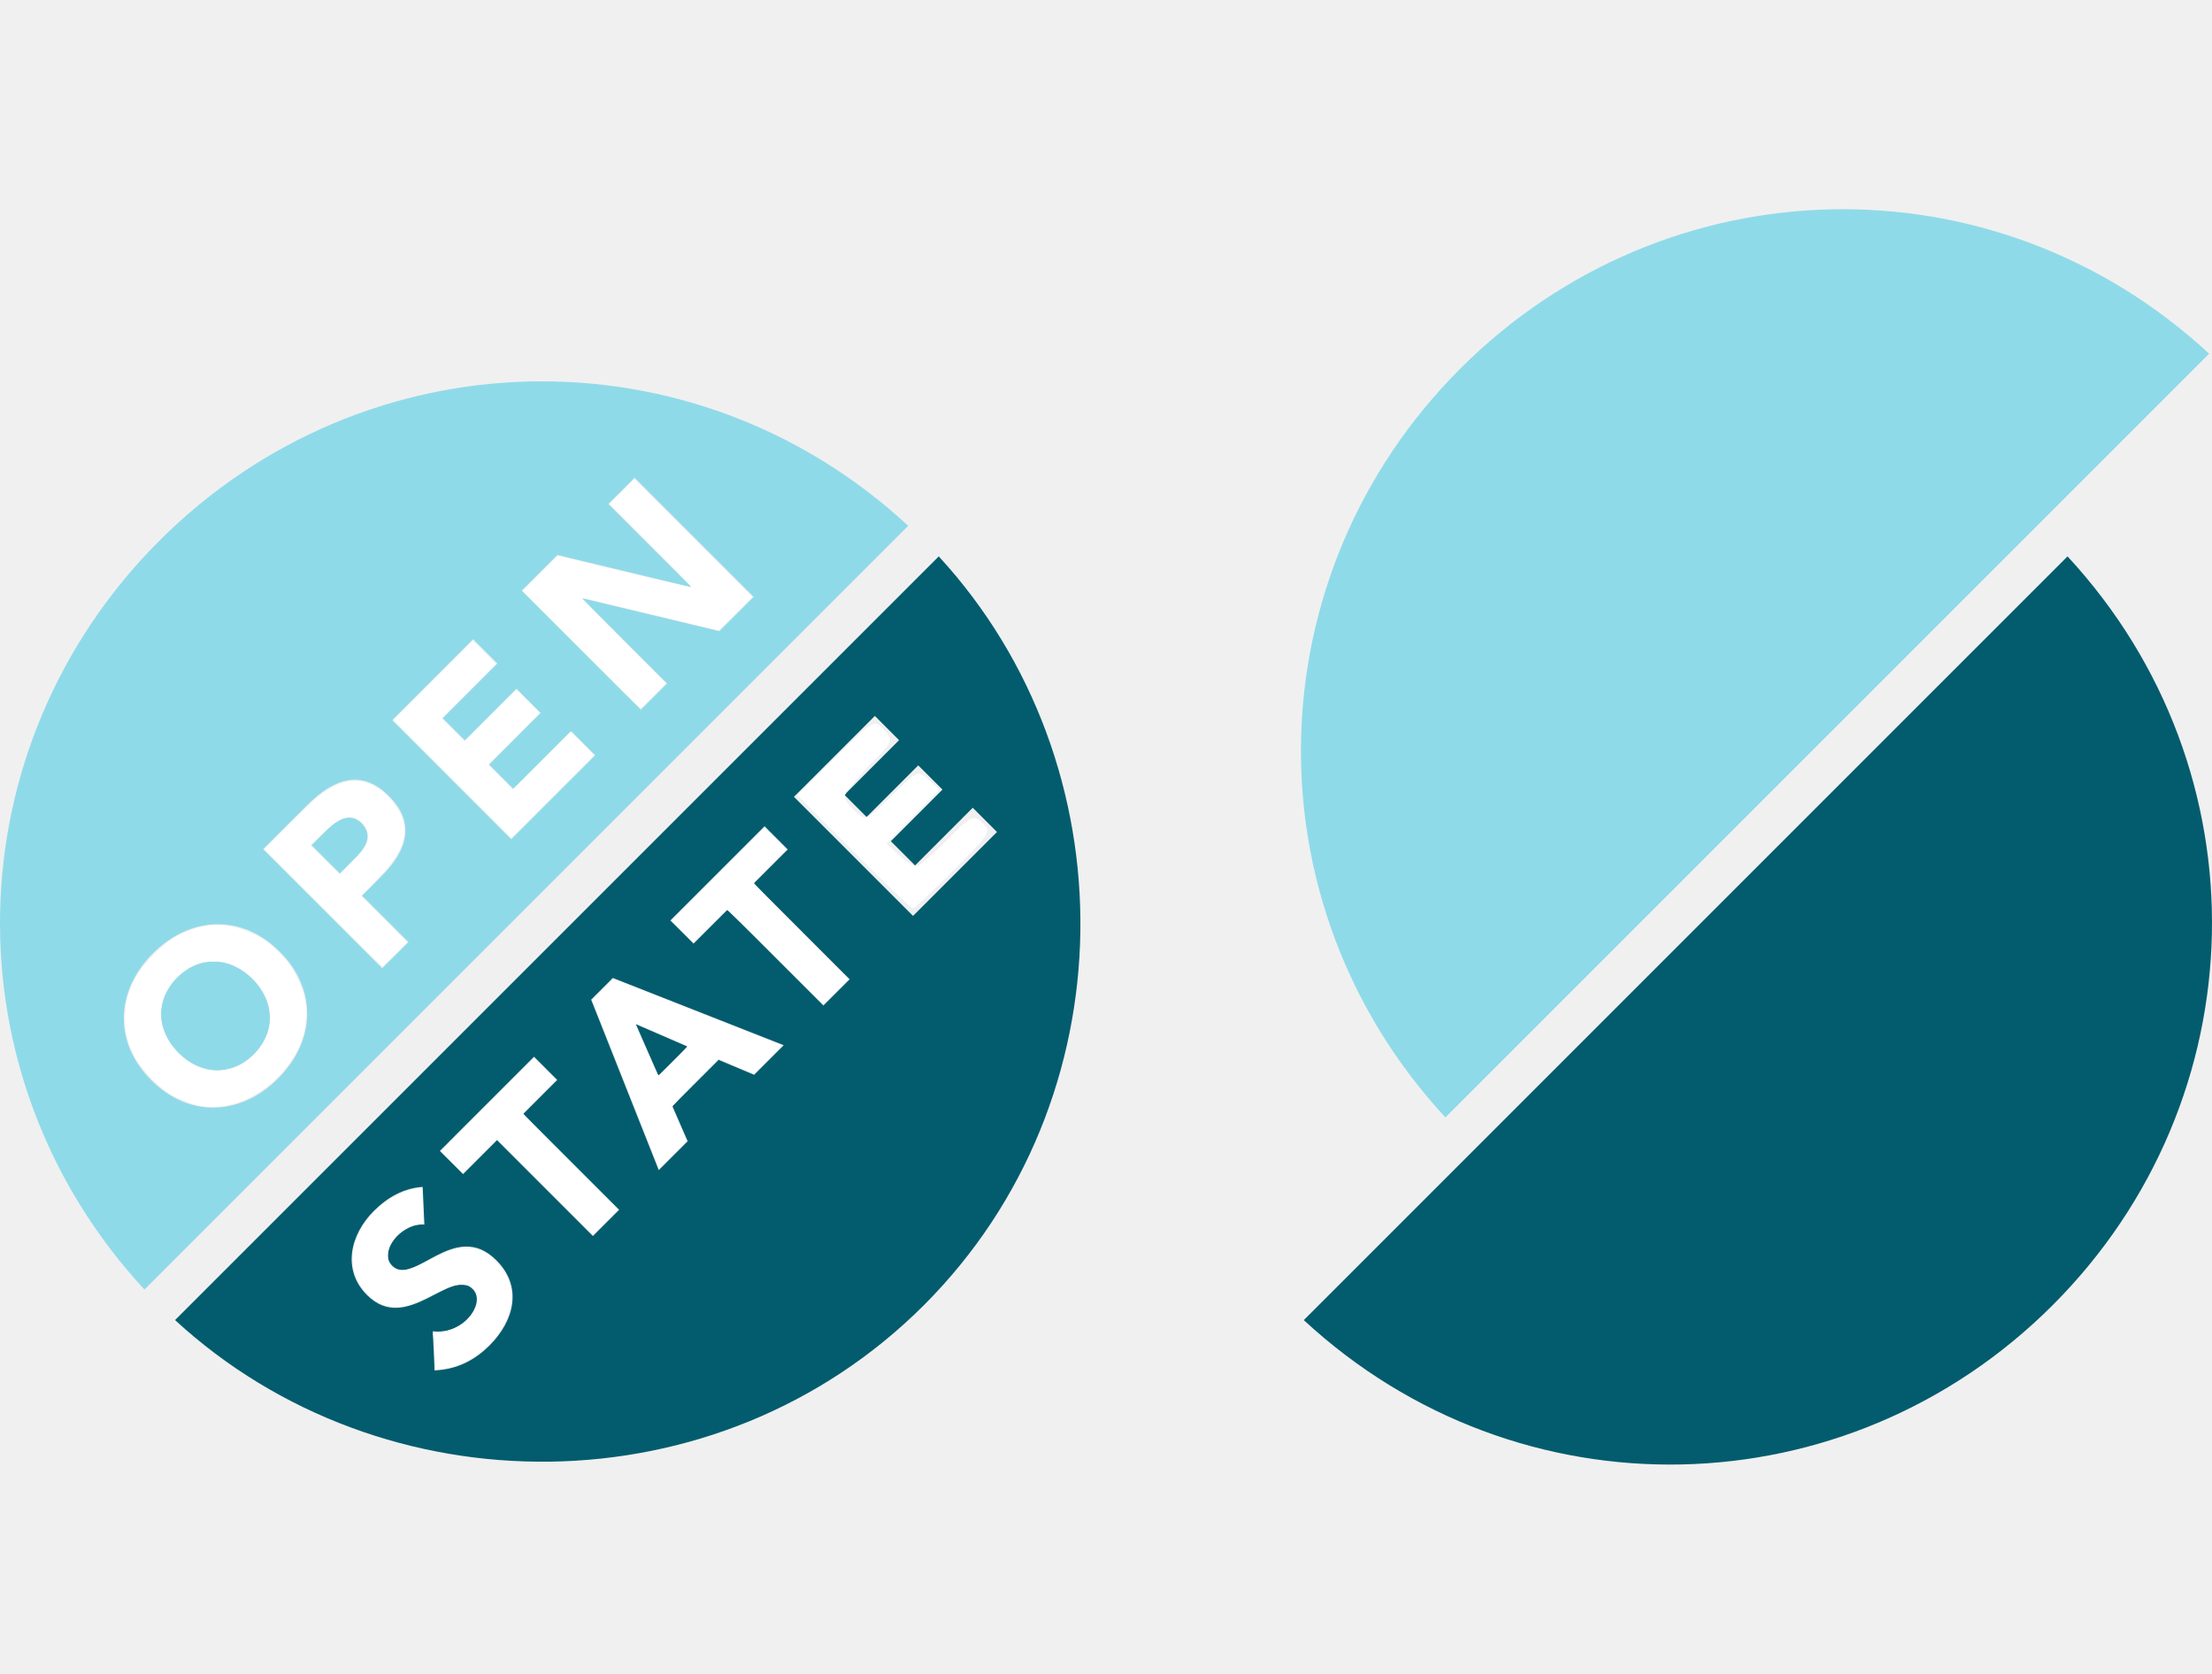
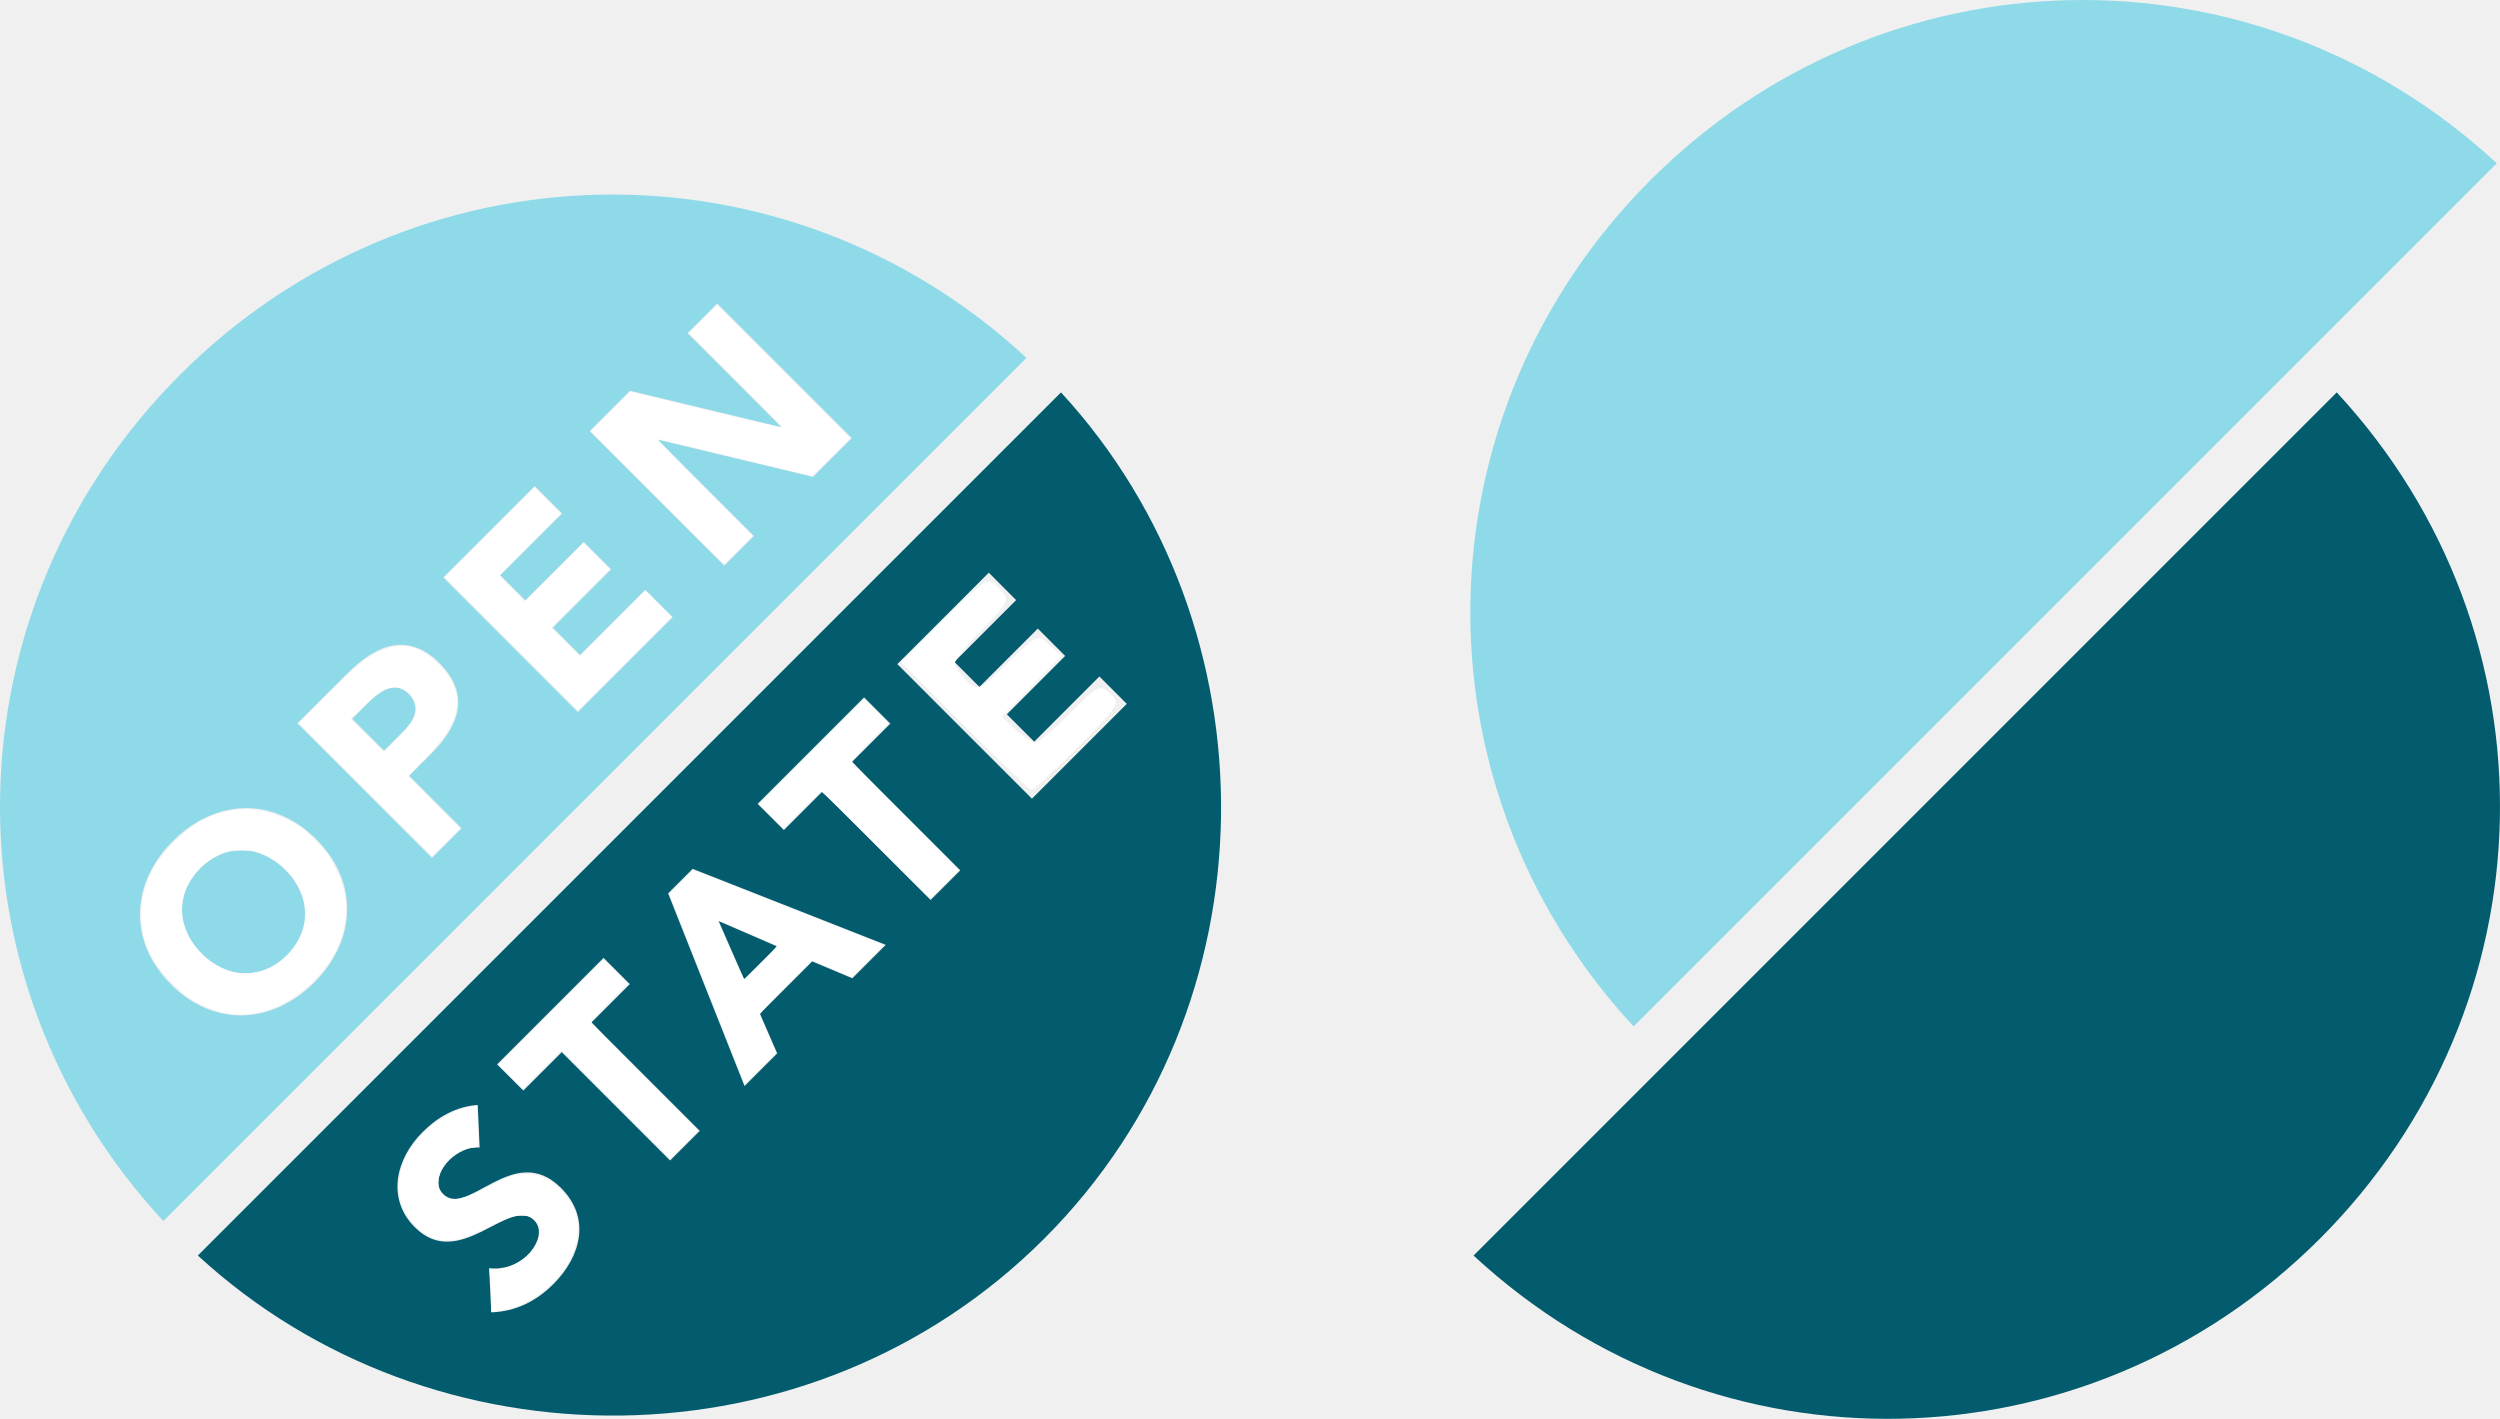
- <svg xmlns="http://www.w3.org/2000/svg" version="1.1" width="105.721" height="80" id="svg2" xml:space="preserve">
+ <svg xmlns="http://www.w3.org/2000/svg" version="1.1" width="105.721" height="60" id="svg2" xml:space="preserve">
  <defs id="defs3067" />
-   <g transform="matrix(0.9999991,0,0,-0.9999991,-1.22049e-4,69.9998)" id="g10">
+   <g transform="matrix(0.9999991,0,0,-0.9999991,-1.22049e-4,59.9998)" id="g10">
    <g transform="scale(0.1,0.1)" id="g12" style="fill-opacity:1;fill-rule:nonzero;stroke:none">
      <path d="m 172.789,306.594 c -5.871,5.855 -12.617,0.715 -17.441,-4.114 l -6.434,-6.429 13.508,-13.508 8.359,8.359 c 4.414,4.414 7.317,10.375 2.008,15.692" id="path14" style="fill:#8fdae9" />
      <path d="m 84.668,232.758 c -10.688,-10.703 -9.977,-25.391 0.64,-36.004 10.614,-10.617 25.317,-11.34 36.008,-0.645 10.688,10.692 9.977,25.399 -0.64,36.016 -10.602,10.594 -25.32,11.328 -36.008,0.633" id="path16" style="fill:#8fdae9" />
      <path d="m 318.813,373.336 -12.543,-12.543 -56.911,56.91 17.047,17.047 63.735,-15.355 0.164,0.16 -39.547,39.547 12.539,12.543 56.906,-56.911 -16.394,-16.398 -65.352,15.672 -0.16,-0.16 40.516,-40.512 z m -74.461,-74.449 -56.895,56.91 38.66,38.668 11.571,-11.582 -26.122,-26.125 10.602,-10.61 24.684,24.676 11.566,-11.578 -24.668,-24.672 11.57,-11.566 27.575,27.558 L 284.473,339 244.352,298.887 z m -61.672,-61.676 -56.914,56.914 21.144,21.129 c 11.813,11.816 25.403,17.844 38.906,4.348 13.34,-13.348 8.36,-26.532 -3.621,-38.504 l -9.168,-9.16 22.2,-22.196 -12.547,-12.531 z m -49.789,-52.684 c -17.77,-17.765 -42.364,-19.043 -60.598,-0.8 -18.25,18.25 -16.961,42.839 0.809,60.613 17.757,17.765 42.347,19.043 60.597,0.793 18.242,-18.235 16.965,-42.824 -0.808,-60.606 z M 76.176,441.555 C -22.304,343.082 -25.949,186.246 69.043,83.648 l 365.035,365.036 c -102.586,94.992 -259.41,91.347 -357.902,-7.129" id="path18" style="fill:#8fdae9" />
      <path d="M 697.953,523.828 C 599.469,425.355 595.824,268.531 690.824,165.934 l 365.016,365.015 c -102.574,95.004 -259.41,91.352 -357.887,-7.121" id="path20" style="fill:#8fdae9" />
      <path d="m 328.59,199.781 -24.676,10.703 10.777,-24.601 13.899,13.898" id="path22" style="fill:#025c6e" />
      <path d="m 436.387,262.242 -56.91,56.914 38.664,38.657 11.562,-11.583 -26.109,-26.125 10.601,-10.601 24.676,24.672 11.574,-11.571 -24.668,-24.675 11.567,-11.578 27.574,27.574 11.582,-11.578 -40.113,-40.106 z M 393.539,219.41 347.73,265.219 331.492,248.988 320.391,260.063 365.414,305.09 376.5,294 360.266,277.77 406.09,231.938 393.539,219.41 z m -33.109,-33.117 -16.973,7.141 -22.102,-22.102 7.317,-16.797 -13.824,-13.816 -32.313,81.492 10.371,10.363 81.672,-32.14 -14.148,-14.141 z m -77.055,-77.059 -45.816,45.821 -16.235,-16.231 -11.097,11.082 45.015,45.02 11.086,-11.094 -16.234,-16.23 45.828,-45.829 -12.547,-12.539 z M 234.027,56.988 C 226.711,49.672 218.102,45.414 207.734,45.016 l -0.886,18.718 c 5.957,-0.808 12.136,1.38 16.32,5.559 4.094,4.09 6.758,10.594 2.738,14.61 -10.453,10.456 -31.515,-21.856 -50.48,-2.891 -12.137,12.148 -7.961,29.031 3.222,40.195 6.415,6.426 14.297,10.938 23.379,11.504 l 0.805,-18.02 c -4.586,0.567 -9.805,-2.246 -12.855,-5.293 -3.536,-3.554 -6.836,-10.046 -2.571,-14.316 10.36,-10.371 29.895,22.512 49.828,2.57 12.707,-12.687 8.532,-28.937 -3.207,-40.664 z m 214.645,377.078 -365,-365.007 c 99.391,-91.536 259.496,-91.282 357.891,7.117 98.398,98.39 98.664,258.508 7.109,357.89" id="path24" style="fill:#025c6e" />
      <path d="m 981.039,76.168 c 98.481,98.477 102.121,255.309 7.129,357.898 L 623.141,69.046 C 725.727,-25.96 882.555,-22.3 981.039,76.169" id="path26" style="fill:#025c6e" />
    </g>
  </g>
-   <path style="fill:#ffffff;fill-opacity:1;stroke:#076776;stroke-width:0.066;stroke-opacity:0" d="M 9.428,52.825 C 9.192,52.772 8.746,52.605 8.438,52.452 7.982,52.228 7.764,52.062 7.28,51.576 6.344,50.634 5.966,49.783 5.974,48.633 c 0.008,-1.141 0.45,-2.097 1.403,-3.036 0.637,-0.628 1.088,-0.921 1.791,-1.166 0.993,-0.345 1.939,-0.275 2.962,0.22 0.524,0.253 0.716,0.394 1.197,0.875 0.482,0.482 0.621,0.672 0.874,1.197 0.359,0.745 0.473,1.273 0.423,1.964 -0.073,1.005 -0.465,1.844 -1.258,2.695 -1.1,1.181 -2.623,1.739 -3.938,1.444 z m 1.65,-1.764 c 0.946,-0.285 1.742,-1.248 1.829,-2.215 0.096,-1.058 -0.601,-2.158 -1.697,-2.68 -0.374,-0.178 -0.501,-0.204 -0.99,-0.205 -0.492,-10e-4 -0.614,0.024 -0.994,0.204 -1.047,0.496 -1.705,1.664 -1.512,2.683 0.253,1.334 1.614,2.446 2.835,2.315 0.163,-0.018 0.401,-0.063 0.528,-0.101 z" id="path3075" />
-   <path style="fill:#ffffff;fill-opacity:1;stroke:#076776;stroke-width:0.066;stroke-opacity:0" d="m 15.435,43.386 -2.804,-2.805 1.089,-1.094 c 0.599,-0.602 1.271,-1.24 1.494,-1.42 1.25,-1.004 2.354,-0.993 3.35,0.033 0.483,0.497 0.766,1.061 0.766,1.527 1.32e-4,0.784 -0.357,1.426 -1.392,2.5 l -0.678,0.704 1.101,1.103 1.101,1.103 -0.579,0.577 c -0.319,0.317 -0.594,0.577 -0.611,0.577 -0.018,0 -1.294,-1.262 -2.836,-2.805 z m 1.442,-2.244 c 0.63,-0.659 0.786,-0.959 0.696,-1.334 -0.103,-0.425 -0.482,-0.745 -0.882,-0.745 -0.361,0 -0.667,0.187 -1.266,0.773 l -0.587,0.574 0.677,0.679 c 0.372,0.374 0.696,0.679 0.72,0.679 0.024,0 0.313,-0.282 0.642,-0.627 z" id="path3077" />
-   <path style="fill:#ffffff;fill-opacity:1;stroke:#076776;stroke-width:0.066;stroke-opacity:0" d="m 21.622,37.23 -2.822,-2.822 1.899,-1.898 1.899,-1.898 0.559,0.562 0.559,0.562 -1.303,1.304 -1.303,1.304 0.544,0.544 0.544,0.544 1.238,-1.237 1.238,-1.237 0.562,0.559 0.562,0.559 -1.237,1.238 -1.237,1.238 0.592,0.595 0.592,0.595 1.388,-1.387 1.388,-1.387 0.559,0.562 0.559,0.562 -1.98,1.98 -1.98,1.98 -2.822,-2.822 0,0 z" id="path3079" />
-   <path style="fill:#ffffff;fill-opacity:1;stroke:#076776;stroke-width:0.066;stroke-opacity:0" d="m 27.778,31.043 -2.805,-2.805 0.838,-0.838 0.838,-0.838 3.187,0.767 c 1.753,0.422 3.201,0.754 3.218,0.737 0.017,-0.017 -0.859,-0.921 -1.946,-2.008 l -1.977,-1.978 0.594,-0.594 0.594,-0.594 2.822,2.822 2.822,2.822 -0.809,0.799 -0.809,0.799 -3.234,-0.781 c -1.779,-0.43 -3.264,-0.782 -3.3,-0.783 -0.036,-7.44e-4 0.855,0.919 1.979,2.044 l 2.045,2.046 -0.592,0.595 c -0.325,0.327 -0.607,0.595 -0.626,0.595 -0.019,0 -1.297,-1.262 -2.839,-2.805 z" id="path3081" />
-   <path style="fill:#ffffff;fill-opacity:1;stroke:#076776;stroke-width:0.066;stroke-opacity:0" d="m 20.78,65.027 c -2.58e-4,-0.249 -0.019,-0.649 -0.042,-0.888 l -0.041,-0.435 0.379,-0.039 c 1.238,-0.128 2.196,-1.457 1.513,-2.099 -0.138,-0.129 -0.239,-0.159 -0.544,-0.159 -0.324,0 -0.498,0.058 -1.298,0.437 -1.143,0.54 -1.35,0.609 -1.849,0.61 -0.489,0.001 -0.898,-0.187 -1.325,-0.608 -0.883,-0.871 -0.946,-2.199 -0.158,-3.345 0.59,-0.857 1.597,-1.541 2.514,-1.707 l 0.237,-0.043 0.044,0.83 c 0.024,0.457 0.027,0.858 0.006,0.892 -0.021,0.034 -0.133,0.062 -0.25,0.062 -0.417,0 -1.059,0.462 -1.305,0.938 -0.071,0.138 -0.126,0.379 -0.126,0.551 0,0.26 0.032,0.336 0.212,0.505 0.327,0.305 0.696,0.248 1.73,-0.267 0.45,-0.224 0.947,-0.455 1.104,-0.512 0.423,-0.154 1.014,-0.138 1.423,0.038 0.436,0.188 1.022,0.795 1.256,1.303 0.766,1.661 -0.967,4.037 -3.168,4.346 l -0.314,0.044 -4.68e-4,-0.453 -1e-6,0 z" id="path3083" />
-   <path style="fill:#ffffff;fill-opacity:1;stroke:#076776;stroke-width:0.066;stroke-opacity:0" d="m 26.045,56.703 -2.293,-2.293 -0.826,0.824 -0.826,0.824 -0.511,-0.511 -0.511,-0.511 2.227,-2.227 2.227,-2.227 0.511,0.511 0.511,0.511 -0.775,0.777 c -0.426,0.427 -0.775,0.806 -0.775,0.841 0,0.036 1.017,1.082 2.26,2.326 l 2.26,2.261 -0.594,0.594 -0.594,0.594 -2.293,-2.293 0,0 z" id="path3085" />
-   <path style="fill:#ffffff;fill-opacity:1;stroke:#076776;stroke-width:0.066;stroke-opacity:0" d="m 30.319,52.881 c -0.645,-1.628 -1.362,-3.436 -1.594,-4.016 l -0.421,-1.055 0.512,-0.508 0.512,-0.508 3.894,1.534 c 2.142,0.844 3.952,1.556 4.022,1.583 0.111,0.042 0.036,0.141 -0.551,0.73 L 36.016,51.322 35.182,50.966 34.349,50.611 33.242,51.717 c -0.609,0.608 -1.108,1.136 -1.109,1.173 -5.67e-4,0.037 0.153,0.418 0.342,0.847 l 0.343,0.78 -0.662,0.662 -0.662,0.662 -1.173,-2.961 z m 1.879,-2.166 c 0.379,-0.38 0.675,-0.704 0.659,-0.72 -0.052,-0.051 -2.47,-1.088 -2.49,-1.068 -0.032,0.032 1.055,2.479 1.101,2.479 0.023,0 0.352,-0.311 0.73,-0.691 z" id="path3087" />
-   <path style="fill:#ffffff;fill-opacity:1;stroke:#076776;stroke-width:0.066;stroke-opacity:0" d="m 37.052,45.729 c -1.234,-1.234 -2.273,-2.244 -2.309,-2.244 -0.036,0 -0.415,0.349 -0.842,0.775 l -0.777,0.775 -0.511,-0.511 -0.511,-0.511 2.227,-2.227 2.227,-2.227 0.511,0.511 0.511,0.511 -0.775,0.777 c -0.426,0.427 -0.775,0.806 -0.775,0.841 0,0.036 1.017,1.082 2.26,2.325 l 2.26,2.261 -0.592,0.595 c -0.326,0.327 -0.607,0.595 -0.627,0.595 -0.019,0 -1.044,-1.01 -2.278,-2.244 z" id="path3089" />
-   <path style="fill:#ffffff;fill-opacity:0;stroke:#076776;stroke-width:0.251;stroke-opacity:0" d="m 40.806,40.713 -2.693,-2.701 1.834,-1.822 c 1.833,-1.821 1.835,-1.822 2.304,-1.304 0.463,0.512 0.455,0.533 -0.705,1.711 -0.646,0.656 -1.174,1.312 -1.174,1.458 0,0.146 0.229,0.473 0.509,0.727 0.5,0.452 0.532,0.438 1.748,-0.759 1.223,-1.204 1.245,-1.214 1.756,-0.752 l 0.517,0.468 -1.268,1.284 -1.268,1.284 0.586,0.551 c 0.322,0.303 0.696,0.551 0.83,0.551 0.134,0 0.798,-0.562 1.474,-1.249 1.165,-1.183 1.254,-1.227 1.693,-0.83 0.443,0.401 0.387,0.495 -1.359,2.252 -1.002,1.008 -1.882,1.833 -1.957,1.833 -0.075,0 -1.348,-1.215 -2.828,-2.701 z" id="path3095" />
-   <path style="fill:#ffffff;fill-opacity:1;stroke:#076776;stroke-width:0.251;stroke-opacity:0" d="m 40.806,40.713 -2.693,-2.701 1.834,-1.822 c 1.833,-1.821 1.835,-1.822 2.304,-1.304 0.463,0.512 0.455,0.533 -0.705,1.711 -0.646,0.656 -1.174,1.312 -1.174,1.458 0,0.146 0.229,0.473 0.509,0.727 0.5,0.452 0.532,0.438 1.748,-0.759 1.223,-1.204 1.245,-1.214 1.756,-0.752 l 0.517,0.468 -1.268,1.284 -1.268,1.284 0.586,0.551 c 0.322,0.303 0.696,0.551 0.83,0.551 0.134,0 0.798,-0.562 1.474,-1.249 1.165,-1.183 1.254,-1.227 1.693,-0.83 0.443,0.401 0.387,0.495 -1.359,2.252 -1.002,1.008 -1.882,1.833 -1.957,1.833 -0.075,0 -1.348,-1.215 -2.828,-2.701 z" id="path3125" />
+   <path style="fill:#ffffff;fill-opacity:1;stroke:#076776;stroke-width:0.066;stroke-opacity:0" d="M 9.428,42.825 C 9.192,42.772 8.746,42.605 8.438,42.452 7.982,42.228 7.764,42.062 7.28,41.576 6.344,40.634 5.966,39.783 5.974,38.633 c 0.008,-1.141 0.45,-2.097 1.403,-3.036 0.637,-0.628 1.088,-0.921 1.791,-1.166 0.993,-0.345 1.939,-0.275 2.962,0.22 0.524,0.253 0.716,0.394 1.197,0.875 0.482,0.482 0.621,0.672 0.874,1.197 0.359,0.745 0.473,1.273 0.423,1.964 -0.073,1.005 -0.465,1.844 -1.258,2.695 -1.1,1.181 -2.623,1.739 -3.938,1.444 z m 1.65,-1.764 c 0.946,-0.285 1.742,-1.248 1.829,-2.215 0.096,-1.058 -0.601,-2.158 -1.697,-2.68 -0.374,-0.178 -0.501,-0.204 -0.99,-0.205 -0.492,-10e-4 -0.614,0.024 -0.994,0.204 -1.047,0.496 -1.705,1.664 -1.512,2.683 0.253,1.334 1.614,2.446 2.835,2.315 0.163,-0.018 0.401,-0.063 0.528,-0.101 z" id="path3075" />
+   <path style="fill:#ffffff;fill-opacity:1;stroke:#076776;stroke-width:0.066;stroke-opacity:0" d="m 15.435,33.386 -2.804,-2.805 1.089,-1.094 c 0.599,-0.602 1.271,-1.24 1.494,-1.42 1.25,-1.004 2.354,-0.993 3.35,0.033 0.483,0.497 0.766,1.061 0.766,1.527 1.32e-4,0.784 -0.357,1.426 -1.392,2.5 l -0.678,0.704 1.101,1.103 1.101,1.103 -0.579,0.577 c -0.319,0.317 -0.594,0.577 -0.611,0.577 -0.018,0 -1.294,-1.262 -2.836,-2.805 z m 1.442,-2.244 c 0.63,-0.659 0.786,-0.959 0.696,-1.334 -0.103,-0.425 -0.482,-0.745 -0.882,-0.745 -0.361,0 -0.667,0.187 -1.266,0.773 l -0.587,0.574 0.677,0.679 c 0.372,0.374 0.696,0.679 0.72,0.679 0.024,0 0.313,-0.282 0.642,-0.627 z" id="path3077" />
+   <path style="fill:#ffffff;fill-opacity:1;stroke:#076776;stroke-width:0.066;stroke-opacity:0" d="m 21.622,27.23 -2.822,-2.822 1.899,-1.898 1.899,-1.898 0.559,0.562 0.559,0.562 -1.303,1.304 -1.303,1.304 0.544,0.544 0.544,0.544 1.238,-1.237 1.238,-1.237 0.562,0.559 0.562,0.559 -1.237,1.238 -1.237,1.238 0.592,0.595 0.592,0.595 1.388,-1.387 1.388,-1.387 0.559,0.562 0.559,0.562 -1.98,1.98 -1.98,1.98 -2.822,-2.822 0,0 z" id="path3079" />
+   <path style="fill:#ffffff;fill-opacity:1;stroke:#076776;stroke-width:0.066;stroke-opacity:0" d="m 27.778,21.043 -2.805,-2.805 0.838,-0.838 0.838,-0.838 3.187,0.767 c 1.753,0.422 3.201,0.754 3.218,0.737 0.017,-0.017 -0.859,-0.921 -1.946,-2.008 l -1.977,-1.978 0.594,-0.594 0.594,-0.594 2.822,2.822 2.822,2.822 -0.809,0.799 -0.809,0.799 -3.234,-0.781 c -1.779,-0.43 -3.264,-0.782 -3.3,-0.783 -0.036,-7.44e-4 0.855,0.919 1.979,2.044 l 2.045,2.046 -0.592,0.595 c -0.325,0.327 -0.607,0.595 -0.626,0.595 -0.019,0 -1.297,-1.262 -2.839,-2.805 z" id="path3081" />
+   <path style="fill:#ffffff;fill-opacity:1;stroke:#076776;stroke-width:0.066;stroke-opacity:0" d="m 20.78,55.027 c -2.58e-4,-0.249 -0.019,-0.649 -0.042,-0.888 l -0.041,-0.435 0.379,-0.039 c 1.238,-0.128 2.196,-1.457 1.513,-2.099 -0.138,-0.129 -0.239,-0.159 -0.544,-0.159 -0.324,0 -0.498,0.058 -1.298,0.437 -1.143,0.54 -1.35,0.609 -1.849,0.61 -0.489,0.001 -0.898,-0.187 -1.325,-0.608 -0.883,-0.871 -0.946,-2.199 -0.158,-3.345 0.59,-0.857 1.597,-1.541 2.514,-1.707 l 0.237,-0.043 0.044,0.83 c 0.024,0.457 0.027,0.858 0.006,0.892 -0.021,0.034 -0.133,0.062 -0.25,0.062 -0.417,0 -1.059,0.462 -1.305,0.938 -0.071,0.138 -0.126,0.379 -0.126,0.551 0,0.26 0.032,0.336 0.212,0.505 0.327,0.305 0.696,0.248 1.73,-0.267 0.45,-0.224 0.947,-0.455 1.104,-0.512 0.423,-0.154 1.014,-0.138 1.423,0.038 0.436,0.188 1.022,0.795 1.256,1.303 0.766,1.661 -0.967,4.037 -3.168,4.346 l -0.314,0.044 -4.68e-4,-0.453 -1e-6,0 z" id="path3083" />
+   <path style="fill:#ffffff;fill-opacity:1;stroke:#076776;stroke-width:0.066;stroke-opacity:0" d="m 26.045,46.703 -2.293,-2.293 -0.826,0.824 -0.826,0.824 -0.511,-0.511 -0.511,-0.511 2.227,-2.227 2.227,-2.227 0.511,0.511 0.511,0.511 -0.775,0.777 c -0.426,0.427 -0.775,0.806 -0.775,0.841 0,0.036 1.017,1.082 2.26,2.326 l 2.26,2.261 -0.594,0.594 -0.594,0.594 -2.293,-2.293 0,0 z" id="path3085" />
+   <path style="fill:#ffffff;fill-opacity:1;stroke:#076776;stroke-width:0.066;stroke-opacity:0" d="m 30.319,42.881 c -0.645,-1.628 -1.362,-3.436 -1.594,-4.016 l -0.421,-1.055 0.512,-0.508 0.512,-0.508 3.894,1.534 c 2.142,0.844 3.952,1.556 4.022,1.583 0.111,0.042 0.036,0.141 -0.551,0.73 L 36.016,41.322 35.182,40.966 34.349,40.611 33.242,41.717 c -0.609,0.608 -1.108,1.136 -1.109,1.173 -5.67e-4,0.037 0.153,0.418 0.342,0.847 l 0.343,0.78 -0.662,0.662 -0.662,0.662 -1.173,-2.961 z m 1.879,-2.166 c 0.379,-0.38 0.675,-0.704 0.659,-0.72 -0.052,-0.051 -2.47,-1.088 -2.49,-1.068 -0.032,0.032 1.055,2.479 1.101,2.479 0.023,0 0.352,-0.311 0.73,-0.691 z" id="path3087" />
+   <path style="fill:#ffffff;fill-opacity:1;stroke:#076776;stroke-width:0.066;stroke-opacity:0" d="m 37.052,35.729 c -1.234,-1.234 -2.273,-2.244 -2.309,-2.244 -0.036,0 -0.415,0.349 -0.842,0.775 l -0.777,0.775 -0.511,-0.511 -0.511,-0.511 2.227,-2.227 2.227,-2.227 0.511,0.511 0.511,0.511 -0.775,0.777 c -0.426,0.427 -0.775,0.806 -0.775,0.841 0,0.036 1.017,1.082 2.26,2.325 l 2.26,2.261 -0.592,0.595 c -0.326,0.327 -0.607,0.595 -0.627,0.595 -0.019,0 -1.044,-1.01 -2.278,-2.244 z" id="path3089" />
+   <path style="fill:#ffffff;fill-opacity:0;stroke:#076776;stroke-width:0.251;stroke-opacity:0" d="m 40.806,30.713 -2.693,-2.701 1.834,-1.822 c 1.833,-1.821 1.835,-1.822 2.304,-1.304 0.463,0.512 0.455,0.533 -0.705,1.711 -0.646,0.656 -1.174,1.312 -1.174,1.458 0,0.146 0.229,0.473 0.509,0.727 0.5,0.452 0.532,0.438 1.748,-0.759 1.223,-1.204 1.245,-1.214 1.756,-0.752 l 0.517,0.468 -1.268,1.284 -1.268,1.284 0.586,0.551 c 0.322,0.303 0.696,0.551 0.83,0.551 0.134,0 0.798,-0.562 1.474,-1.249 1.165,-1.183 1.254,-1.227 1.693,-0.83 0.443,0.401 0.387,0.495 -1.359,2.252 -1.002,1.008 -1.882,1.833 -1.957,1.833 -0.075,0 -1.348,-1.215 -2.828,-2.701 z" id="path3095" />
+   <path style="fill:#ffffff;fill-opacity:1;stroke:#076776;stroke-width:0.251;stroke-opacity:0" d="m 40.806,30.713 -2.693,-2.701 1.834,-1.822 c 1.833,-1.821 1.835,-1.822 2.304,-1.304 0.463,0.512 0.455,0.533 -0.705,1.711 -0.646,0.656 -1.174,1.312 -1.174,1.458 0,0.146 0.229,0.473 0.509,0.727 0.5,0.452 0.532,0.438 1.748,-0.759 1.223,-1.204 1.245,-1.214 1.756,-0.752 l 0.517,0.468 -1.268,1.284 -1.268,1.284 0.586,0.551 c 0.322,0.303 0.696,0.551 0.83,0.551 0.134,0 0.798,-0.562 1.474,-1.249 1.165,-1.183 1.254,-1.227 1.693,-0.83 0.443,0.401 0.387,0.495 -1.359,2.252 -1.002,1.008 -1.882,1.833 -1.957,1.833 -0.075,0 -1.348,-1.215 -2.828,-2.701 z" id="path3125" />
</svg>
